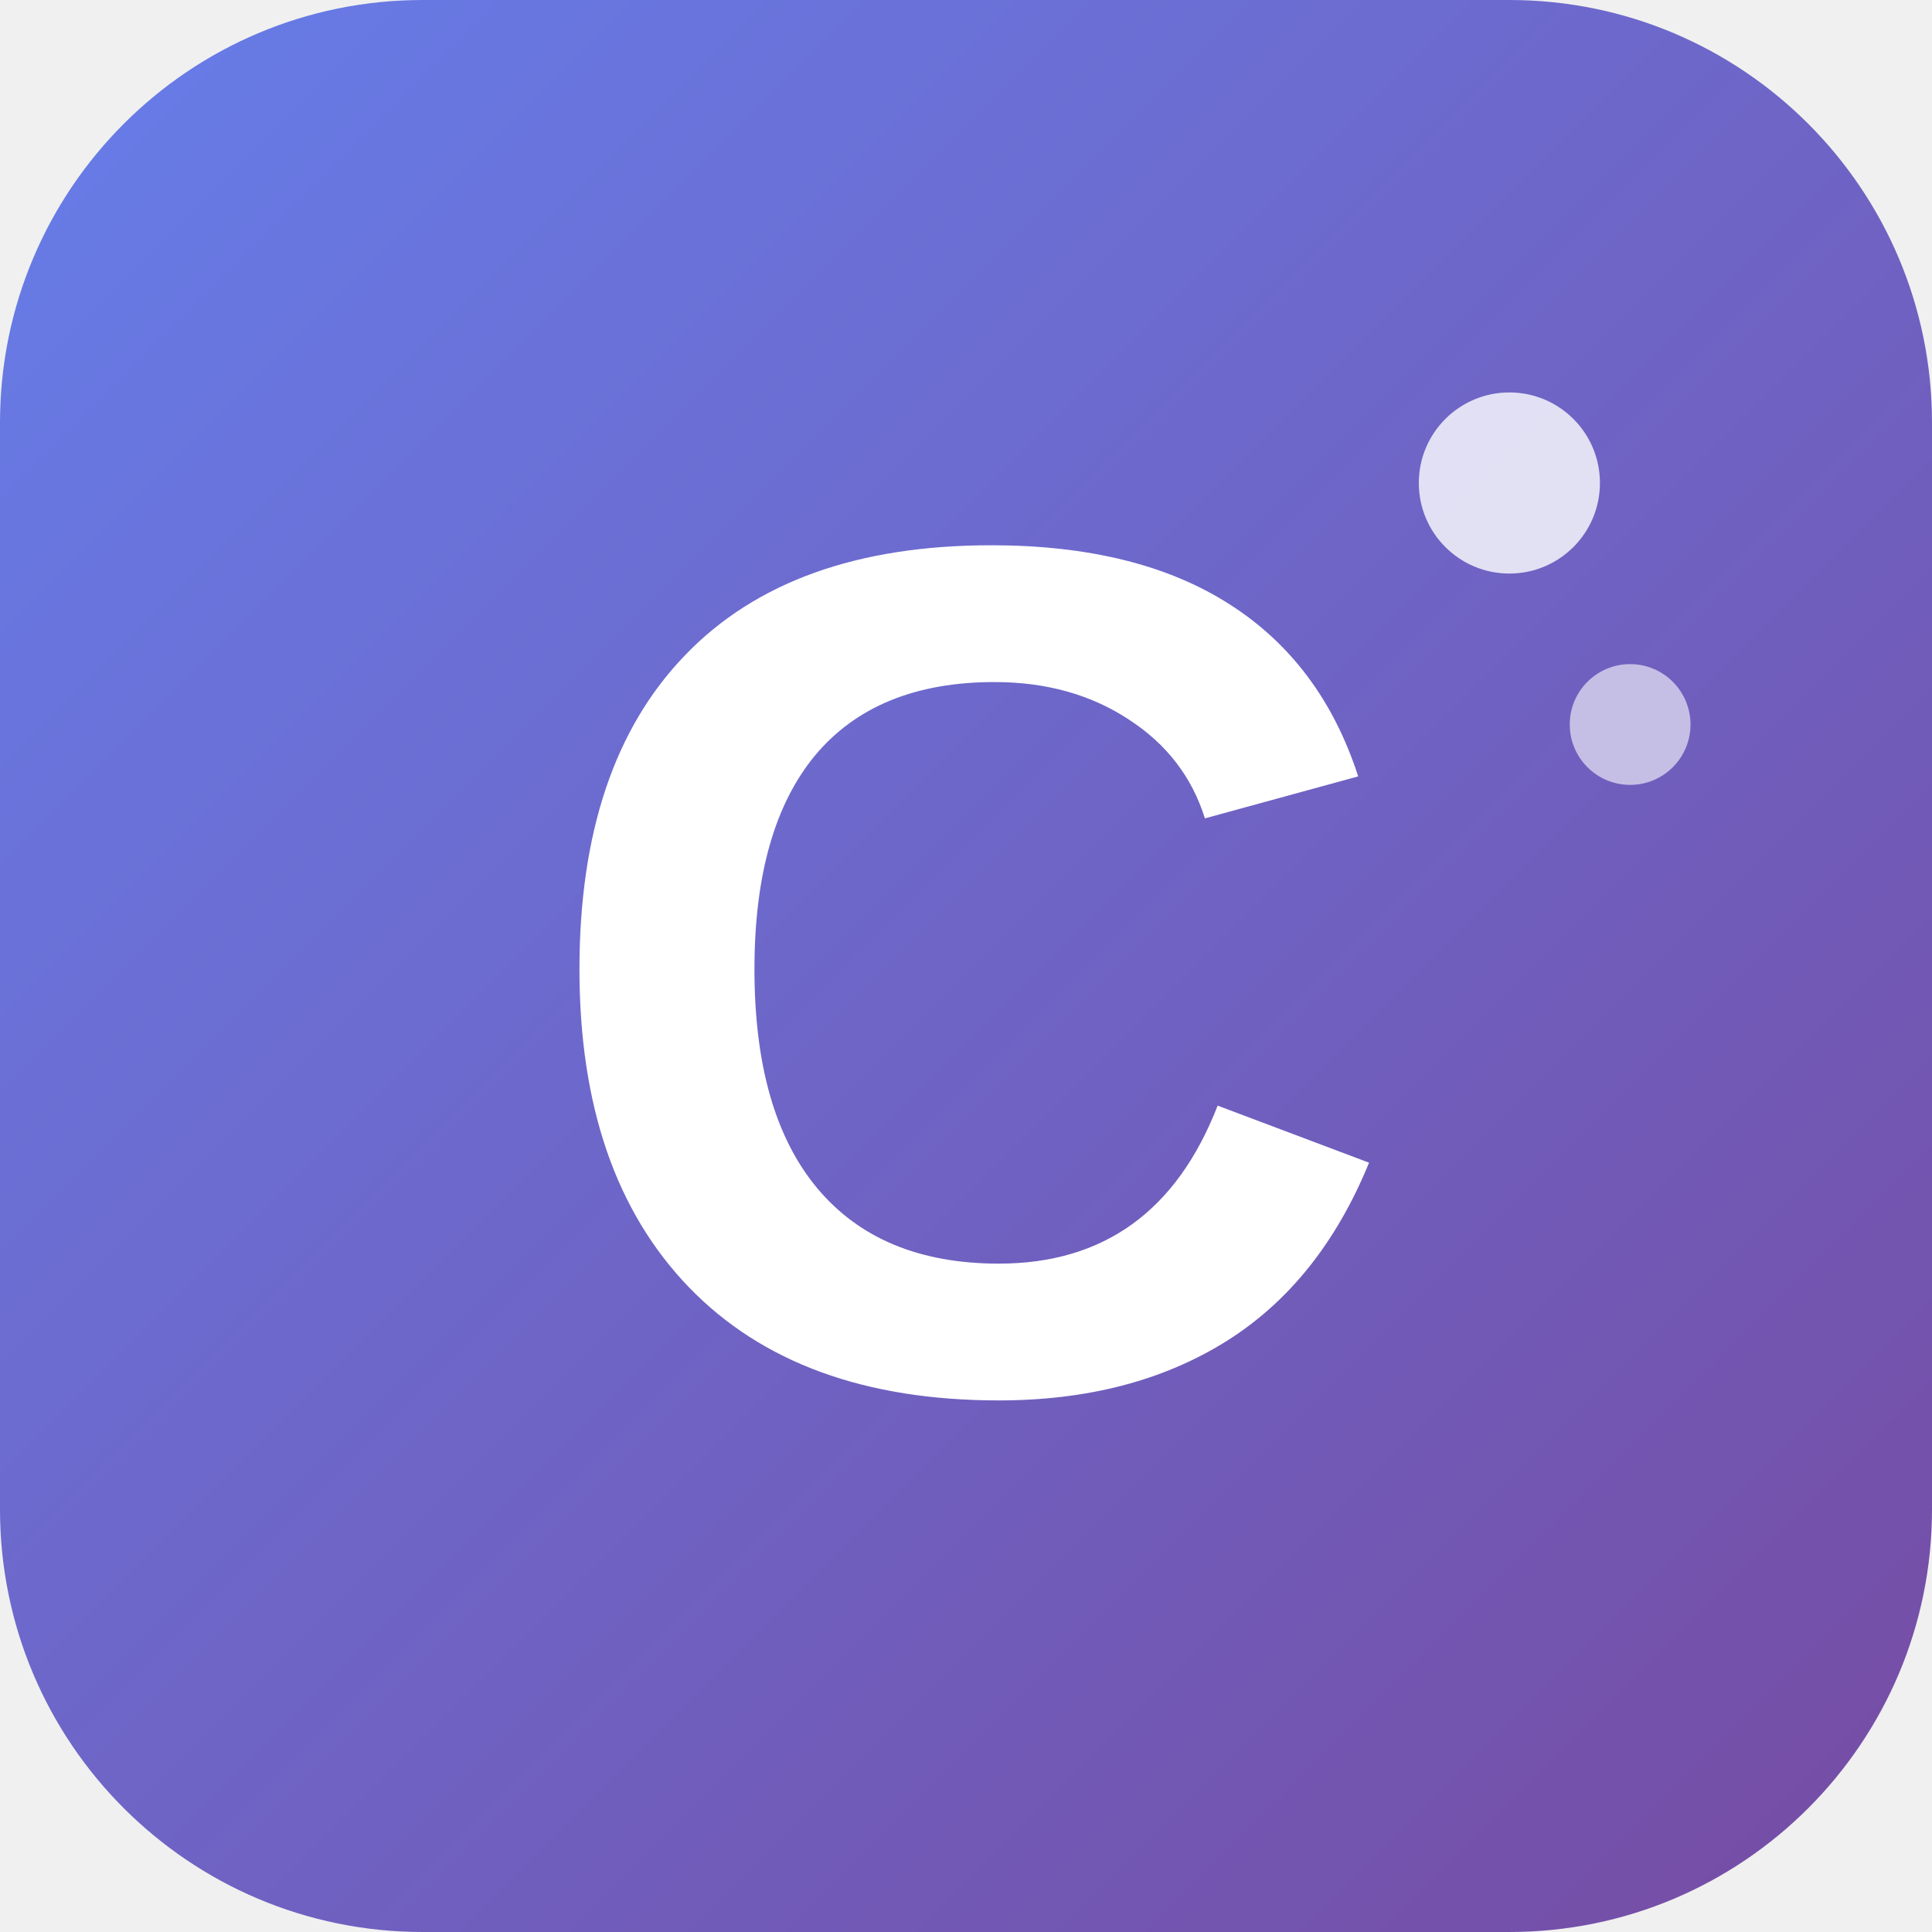
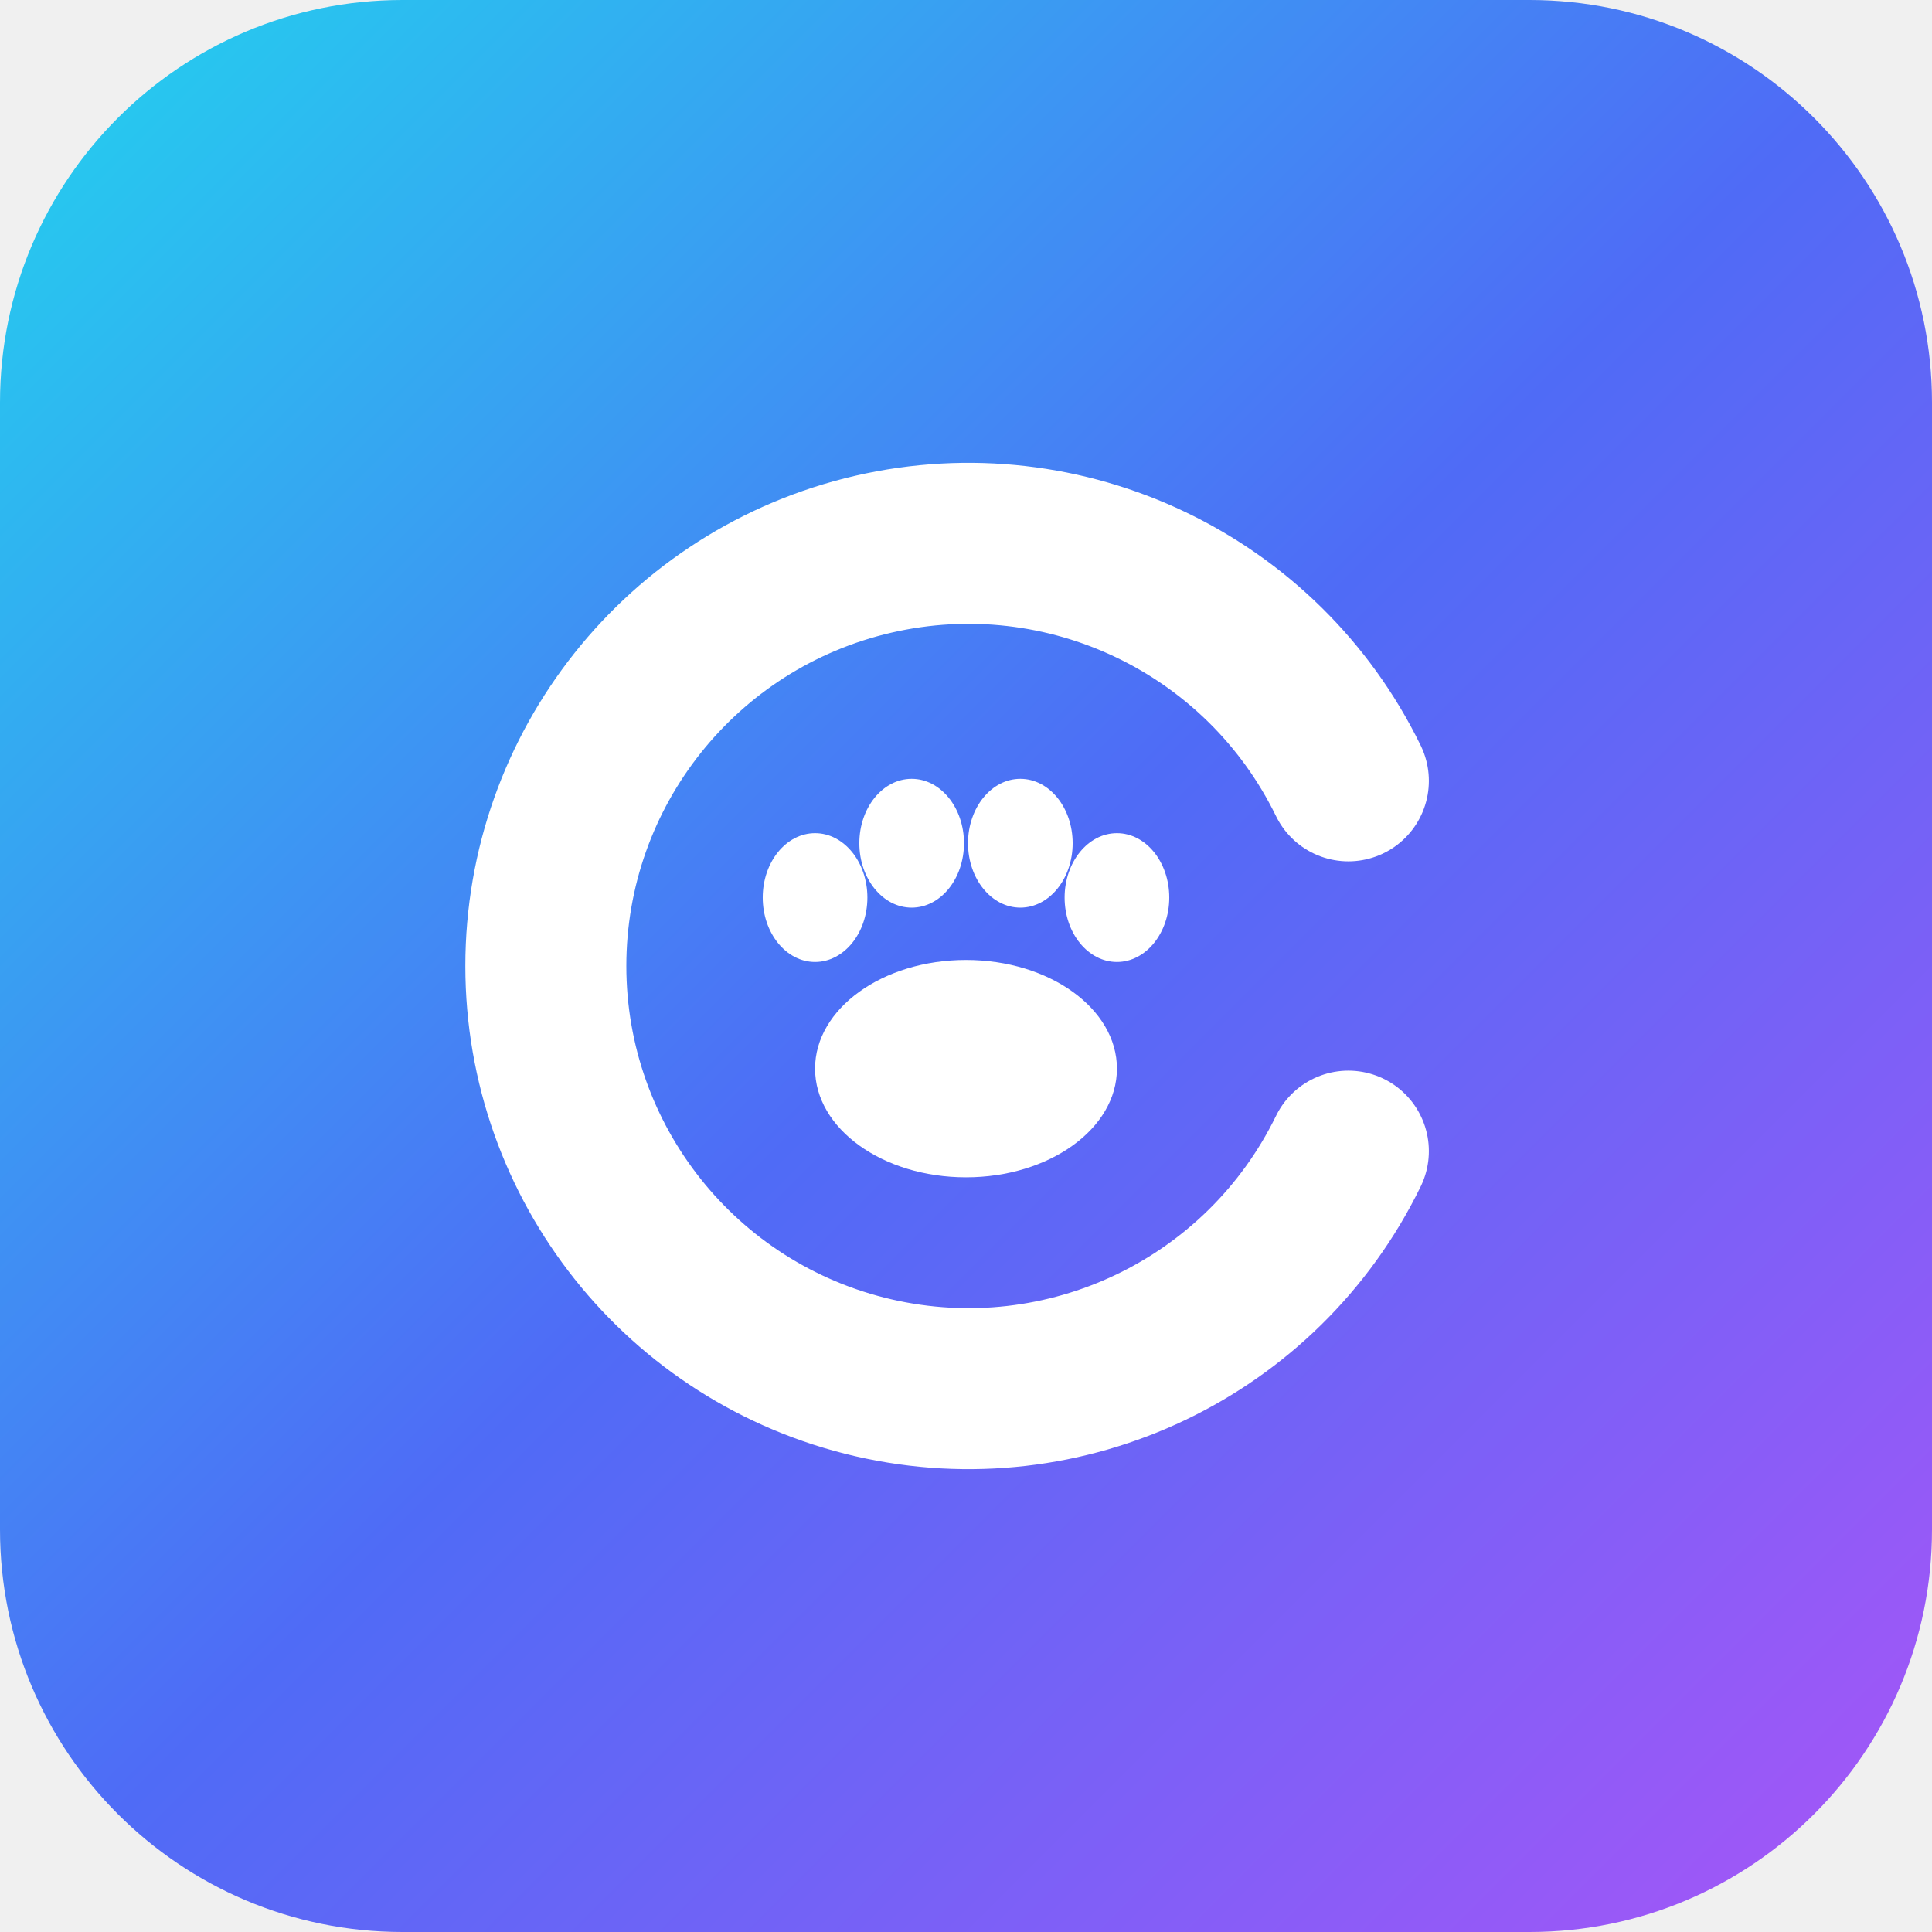
- <svg xmlns="http://www.w3.org/2000/svg" viewBox="0 0 64 64" width="64" height="64">
+ <svg xmlns="http://www.w3.org/2000/svg" viewBox="0 0 96 96" width="96" height="96">
  <defs>
-     <linearGradient id="bg" x1="0%" y1="0%" x2="100%" y2="100%">
-       <stop offset="0%" style="stop-color:#667eea" />
-       <stop offset="100%" style="stop-color:#764ba2" />
+     <linearGradient id="caGrad" x1="0" y1="0" x2="96" y2="96" gradientUnits="userSpaceOnUse">
+       <stop offset="0%" stop-color="#22D3EE" />
+       <stop offset="50%" stop-color="#4F6BF6" />
+       <stop offset="100%" stop-color="#A855F7" />
    </linearGradient>
  </defs>
-   <rect width="64" height="64" rx="14" fill="url(#bg)" />
-   <text x="32" y="46" font-family="Arial, sans-serif" font-size="40" font-weight="bold" fill="white" text-anchor="middle">C</text>
-   <circle cx="50" cy="16" r="3" fill="white" opacity="0.8" />
-   <circle cx="54" cy="24" r="2" fill="white" opacity="0.6" />
+   <rect x="0" y="0" width="96" height="96" rx="20" fill="url(#caGrad)" />
+   <path d="M 67 38.8 A 21 21 0 1 0 67 57.2" fill="none" stroke="#FFFFFF" stroke-width="8" stroke-linecap="round" />
+   <g fill="#FFFFFF">
+     <ellipse cx="48" cy="53.1" rx="7.5" ry="5.4" />
+     <ellipse cx="40.5" cy="44.6" rx="2.6" ry="3.2" />
+     <ellipse cx="45.3" cy="41.9" rx="2.6" ry="3.2" />
+     <ellipse cx="50.7" cy="41.9" rx="2.6" ry="3.2" />
+     <ellipse cx="55.5" cy="44.6" rx="2.6" ry="3.2" />
+   </g>
</svg>
